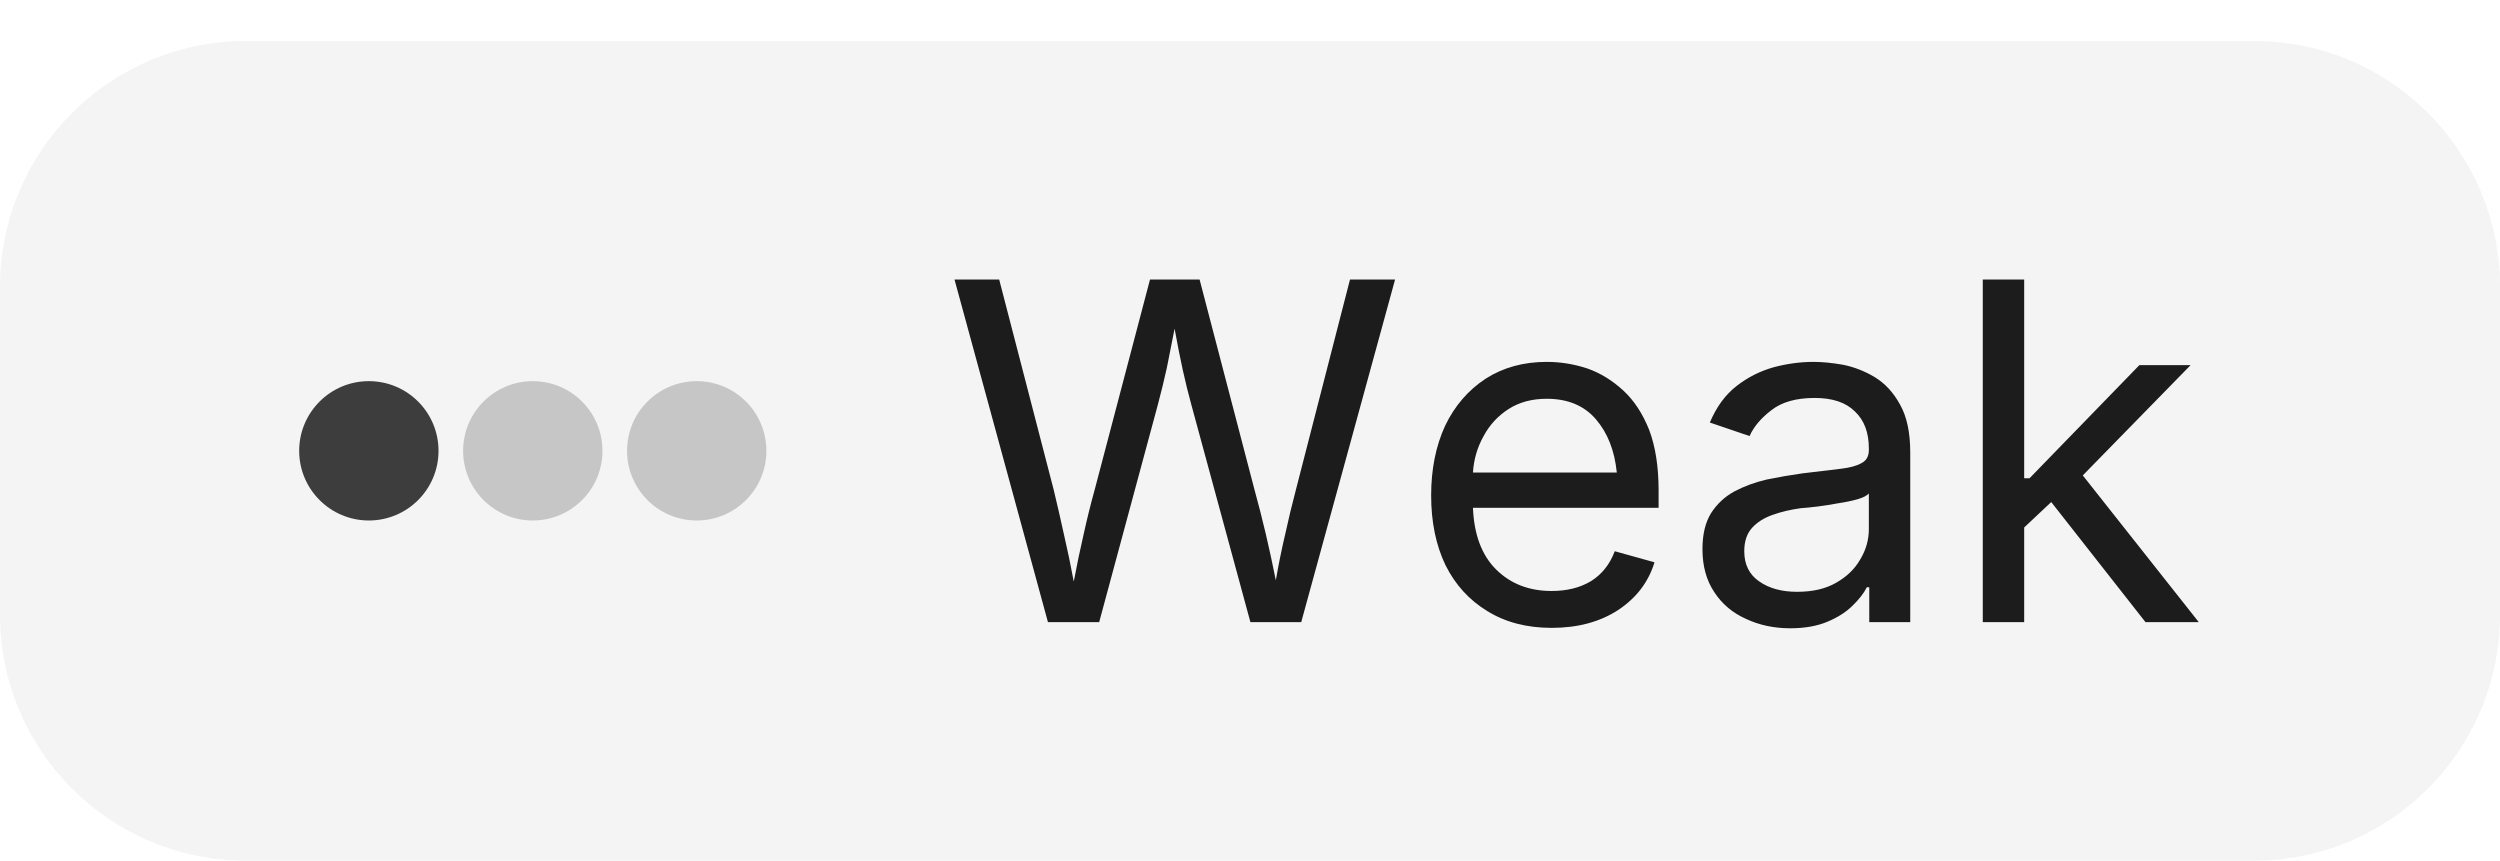
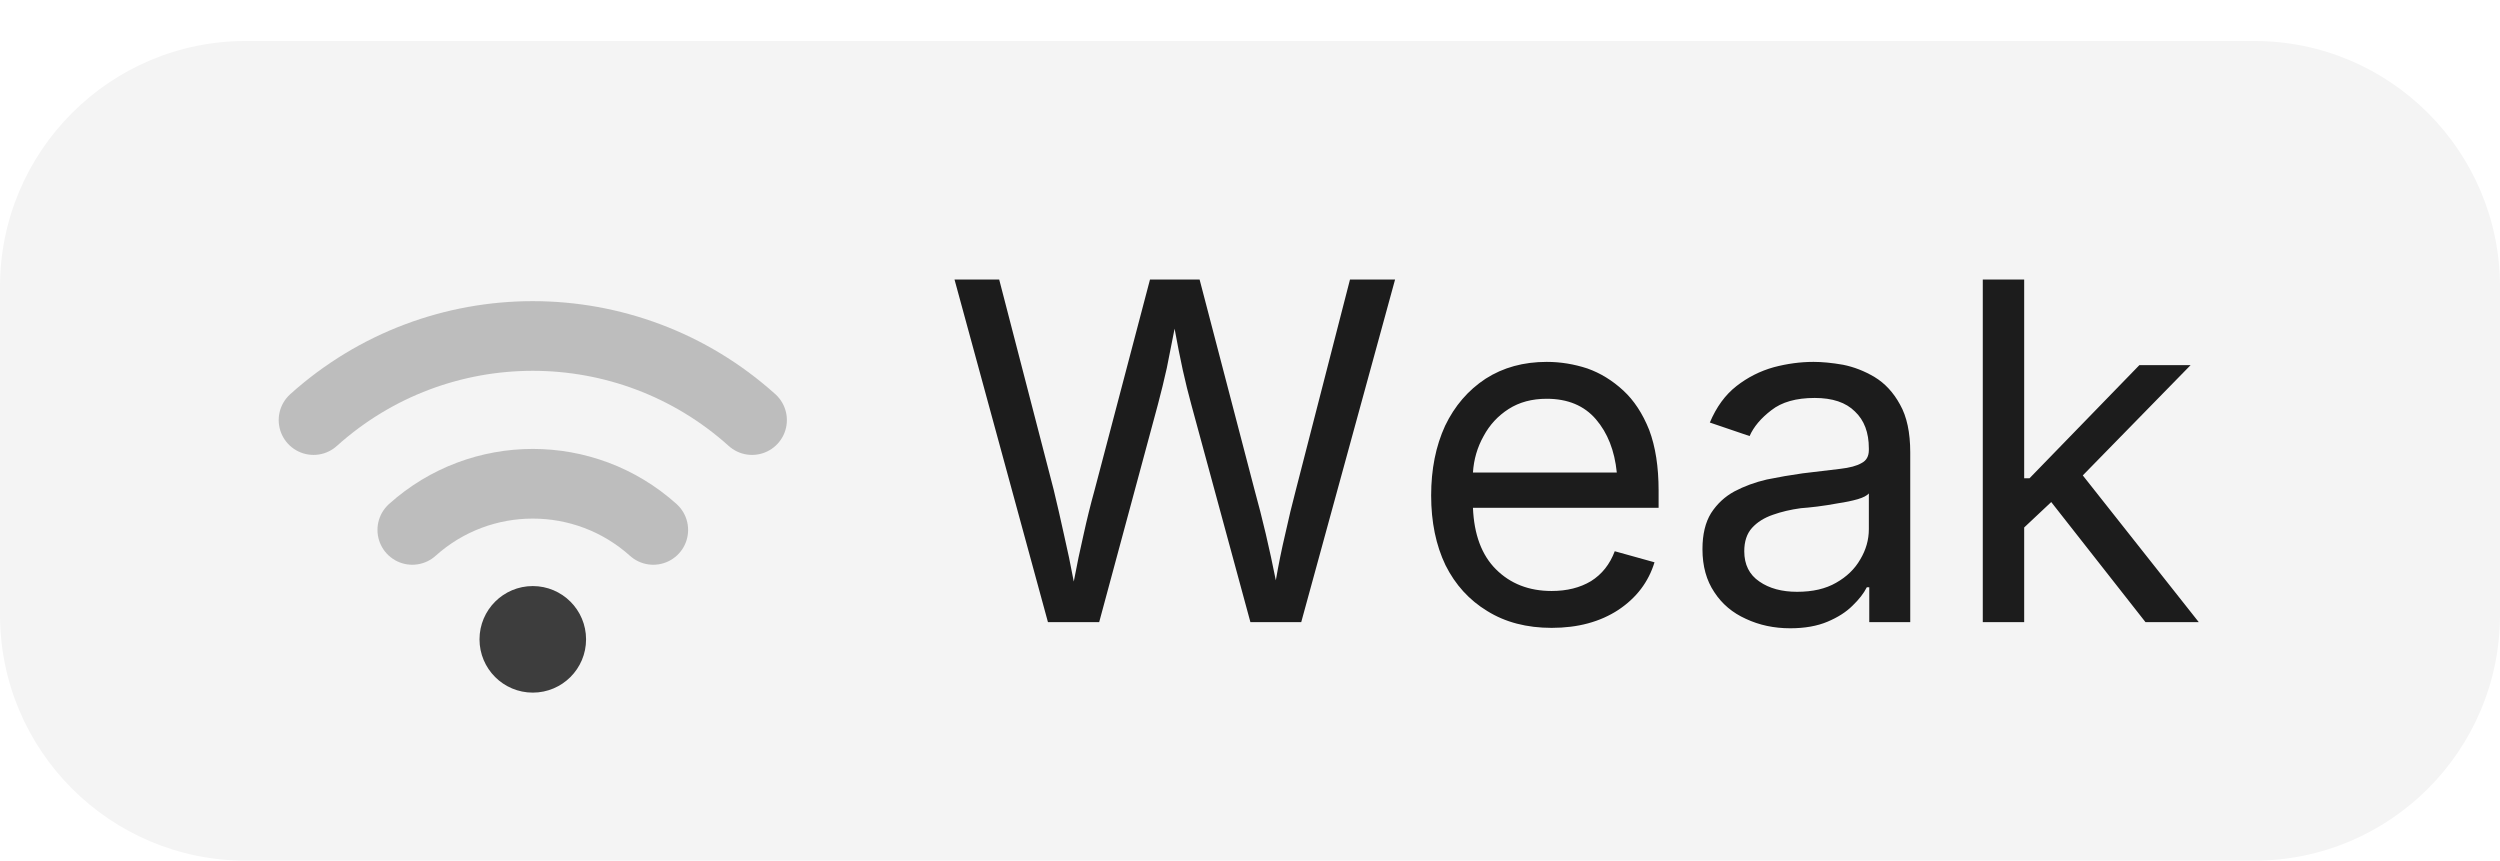
<svg xmlns="http://www.w3.org/2000/svg" width="61" height="21" viewBox="0 0 61 21">
  <g transform="translate(0 1)">
    <style>.f{fill:#f4f4f4}.t{fill:#1c1c1c}.d{fill:#c3c3c3}.i{stroke:#3d3d3d}.b{fill:#3d3d3d}@media (prefers-color-scheme:dark){.f{fill:#3d3d3d}.t{fill:#f4f4f4}.d{fill:#7d7d7d}.i{stroke:#dfdfdf}.b{fill:#dfdfdf}}</style>
    <rect width="61" height="20" rx="6" class="f" />
-     <circle cx="9" cy="10" r="1.7" class="b" />
-     <circle cx="13" cy="10" r="1.7" class="b" opacity="0.25" />
-     <circle cx="17" cy="10" r="1.7" class="b" opacity="0.25" />
+     <circle cx="13" cy="14.6" r="1.3" class="b" />
+     <path d="M10.06 11.93A4.4 4.4 0 0 1 15.94 11.93" fill="none" class="i" stroke-width="1.7" stroke-linecap="round" opacity="0.3" />
+     <path d="M7.65 9.25A8 8 0 0 1 18.35 9.25" fill="none" class="i" stroke-width="1.7" stroke-linecap="round" opacity="0.3" />
    <path d="M25.57 14.18 23.29 5.82H24.38L25.71 10.95Q25.84 11.49 25.96 12.04Q26.09 12.6 26.2 13.19Q26.31 12.6 26.44 12.04Q26.56 11.49 26.71 10.95L28.06 5.82H29.27L30.61 10.95Q30.9 12 31.13 13.16Q31.23 12.58 31.36 12.03Q31.48 11.48 31.62 10.95L32.94 5.82H34.04L31.75 14.18H30.51L29.07 8.88Q28.96 8.48 28.86 8.03Q28.76 7.57 28.66 7.02Q28.56 7.53 28.47 7.98Q28.37 8.43 28.25 8.88L26.82 14.18ZM37.86 14.32Q36.95 14.32 36.29 13.91Q35.63 13.51 35.27 12.79Q34.92 12.06 34.92 11.09Q34.92 10.13 35.26 9.39Q35.61 8.66 36.25 8.24Q36.89 7.83 37.74 7.83Q38.24 7.83 38.73 7.99Q39.21 8.16 39.61 8.53Q40 8.89 40.24 9.49Q40.47 10.1 40.47 10.97V11.39H35.94Q35.98 12.37 36.5 12.89Q37.03 13.42 37.86 13.42Q38.42 13.42 38.82 13.18Q39.22 12.93 39.4 12.45L40.37 12.72Q40.15 13.44 39.49 13.88Q38.82 14.32 37.86 14.32ZM35.94 10.53H39.45Q39.37 9.73 38.94 9.23Q38.51 8.73 37.74 8.73Q37.2 8.73 36.81 8.98Q36.42 9.23 36.2 9.64Q35.97 10.05 35.94 10.53ZM43.68 14.33Q43.09 14.33 42.6 14.1Q42.11 13.88 41.83 13.45Q41.54 13.02 41.54 12.4Q41.54 11.86 41.75 11.52Q41.97 11.18 42.32 10.99Q42.68 10.8 43.11 10.7Q43.55 10.61 43.98 10.55Q44.55 10.48 44.9 10.44Q45.25 10.4 45.42 10.3Q45.6 10.21 45.6 9.98V9.94Q45.6 9.36 45.26 9.04Q44.93 8.71 44.28 8.71Q43.6 8.71 43.22 9.01Q42.84 9.3 42.69 9.64L41.72 9.31Q41.96 8.74 42.37 8.42Q42.78 8.1 43.28 7.96Q43.77 7.83 44.25 7.83Q44.57 7.83 44.97 7.9Q45.37 7.98 45.74 8.2Q46.12 8.43 46.36 8.87Q46.61 9.31 46.61 10.04V14.18H45.61V13.33H45.55Q45.44 13.55 45.2 13.78Q44.97 14.01 44.59 14.17Q44.21 14.33 43.68 14.33ZM43.85 13.44Q44.42 13.44 44.8 13.22Q45.19 13 45.39 12.65Q45.6 12.3 45.6 11.91V11.04Q45.53 11.12 45.33 11.18Q45.12 11.24 44.85 11.28Q44.58 11.33 44.34 11.36Q44.09 11.39 43.94 11.4Q43.57 11.45 43.26 11.56Q42.94 11.67 42.75 11.88Q42.56 12.09 42.56 12.45Q42.56 12.94 42.93 13.19Q43.29 13.44 43.85 13.44ZM48.38 14.18V5.82H49.39V10.67H49.52L52.2 7.91H53.45L50.82 10.6L53.65 14.18H52.35L50.05 11.25L49.39 11.87V14.18Z" class="t" />
  </g>
</svg>
